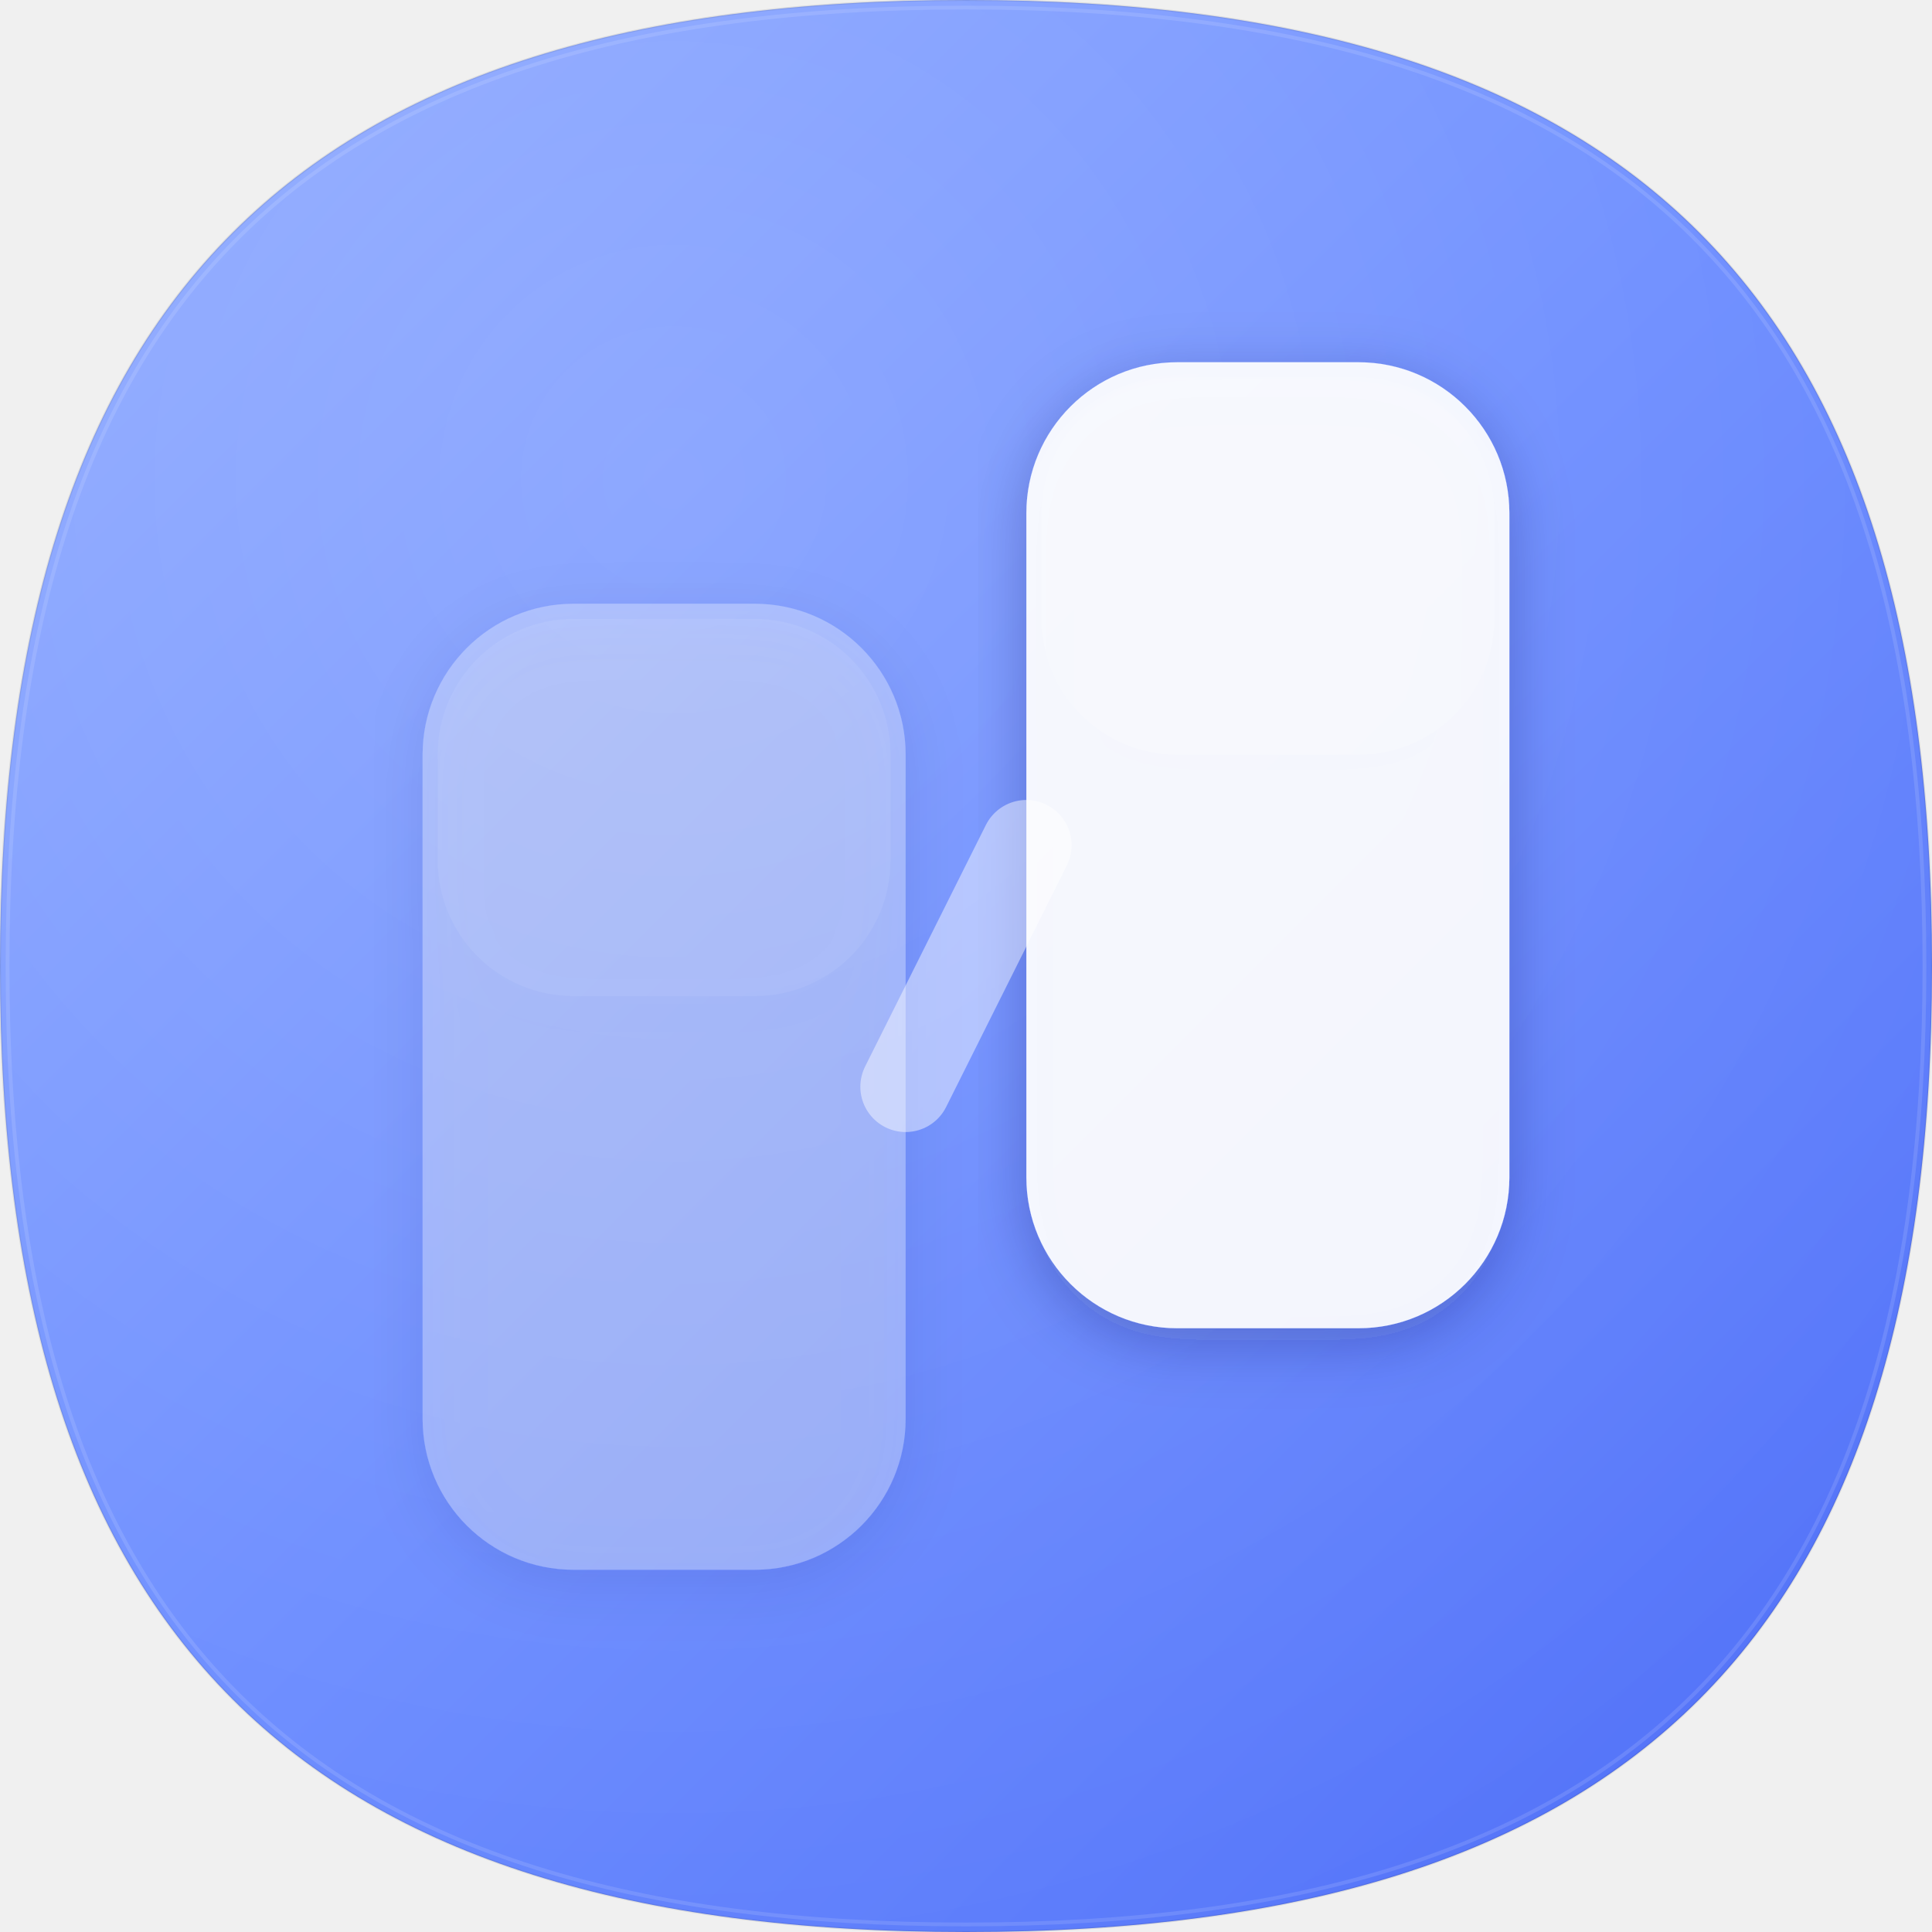
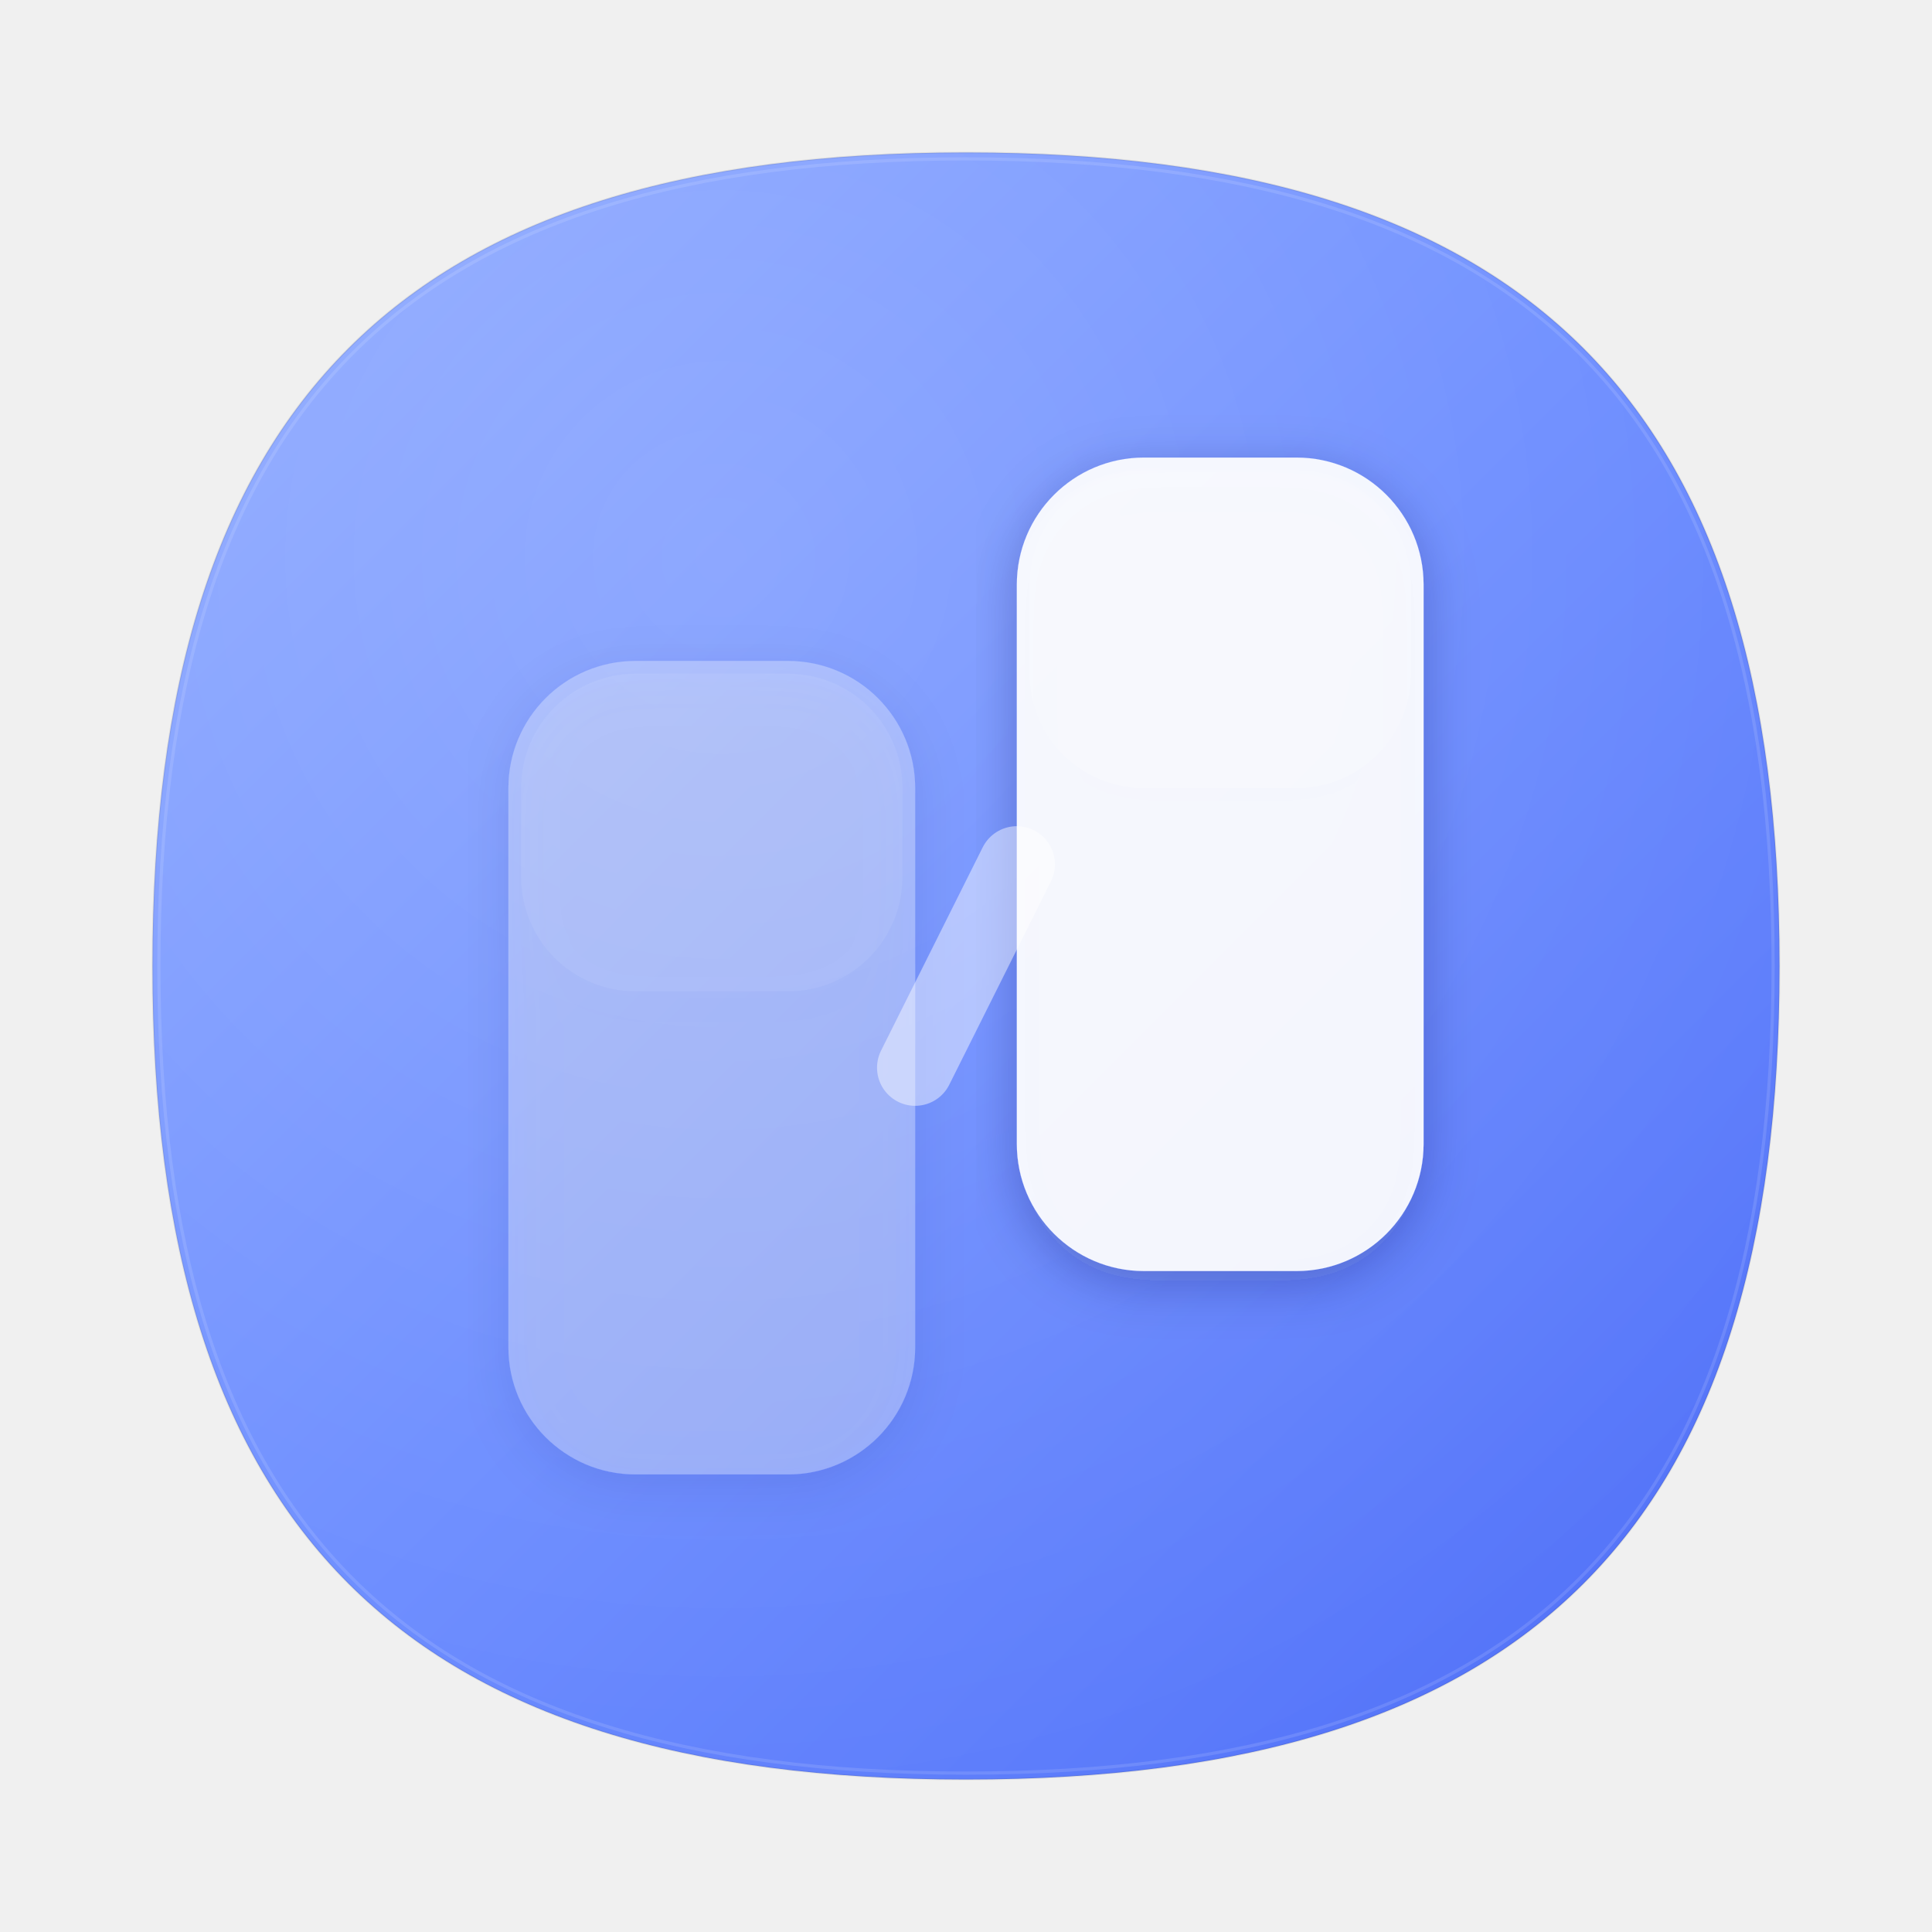
- <svg xmlns="http://www.w3.org/2000/svg" width="1024" height="1024" viewBox="0 0 1024 1024" fill="none">
+ <svg xmlns="http://www.w3.org/2000/svg" width="1024" height="1024" viewBox="-96 -96 1216 1216" fill="none">
  <defs>
    <clipPath id="squircle">
      <path d="M512 0C158.2 0 0 158.2 0 512s158.2 512 512 512 512-158.2 512-512S865.8 0 512 0Z" />
    </clipPath>
    <linearGradient id="bg-gradient" x1="0" y1="0" x2="1024" y2="1024" gradientUnits="userSpaceOnUse">
      <stop offset="0%" stop-color="#8EAAFF" />
      <stop offset="50%" stop-color="#6B8CFF" />
      <stop offset="100%" stop-color="#4F6EF7" />
    </linearGradient>
    <radialGradient id="inner-glow" cx="0.35" cy="0.25" r="0.8">
      <stop offset="0%" stop-color="white" stop-opacity="0.15" />
      <stop offset="100%" stop-color="white" stop-opacity="0" />
    </radialGradient>
    <filter id="bar-shadow" x="-10%" y="-10%" width="130%" height="130%">
      <feDropShadow dx="0" dy="8" stdDeviation="16" flood-color="#1a2a5c" flood-opacity="0.3" />
    </filter>
    <filter id="noise">
      <feTurbulence type="fractalNoise" baseFrequency="0.65" numOctaves="3" stitchTiles="stitch" result="noise" />
      <feColorMatrix type="saturate" values="0" in="noise" result="mono" />
      <feBlend in="SourceGraphic" in2="mono" mode="overlay" result="blend" />
      <feComponentTransfer in="blend">
        <feFuncA type="linear" slope="1" />
      </feComponentTransfer>
    </filter>
  </defs>
  <g clip-path="url(#squircle)">
    <rect width="1024" height="1024" fill="url(#bg-gradient)" />
    <rect width="1024" height="1024" fill="url(#inner-glow)" />
    <path d="M512 4C160.4 4 4 160.4 4 512s156.4 508 508 508 508-156.4 508-508S863.6 4 512 4Z" stroke="white" stroke-width="2" stroke-opacity="0.12" fill="none" />
    <g filter="url(#bar-shadow)">
      <rect x="224" y="320" width="256" height="512" rx="80" fill="white" opacity="0.30" />
      <rect x="232" y="328" width="240" height="200" rx="72" fill="white" opacity="0.06" />
    </g>
    <g filter="url(#bar-shadow)">
      <rect x="544" y="192" width="256" height="512" rx="80" fill="white" opacity="0.92" />
      <rect x="552" y="200" width="240" height="200" rx="72" fill="white" opacity="0.15" />
    </g>
    <line x1="480" y1="576" x2="544" y2="448" stroke="white" stroke-width="48" stroke-linecap="round" opacity="0.45" />
    <rect width="1024" height="1024" fill="url(#inner-glow)" opacity="0" />
  </g>
  <path d="M512 0C158.2 0 0 158.2 0 512s158.2 512 512 512 512-158.2 512-512S865.8 0 512 0Z" stroke="black" stroke-width="1" stroke-opacity="0.08" fill="none" />
</svg>
